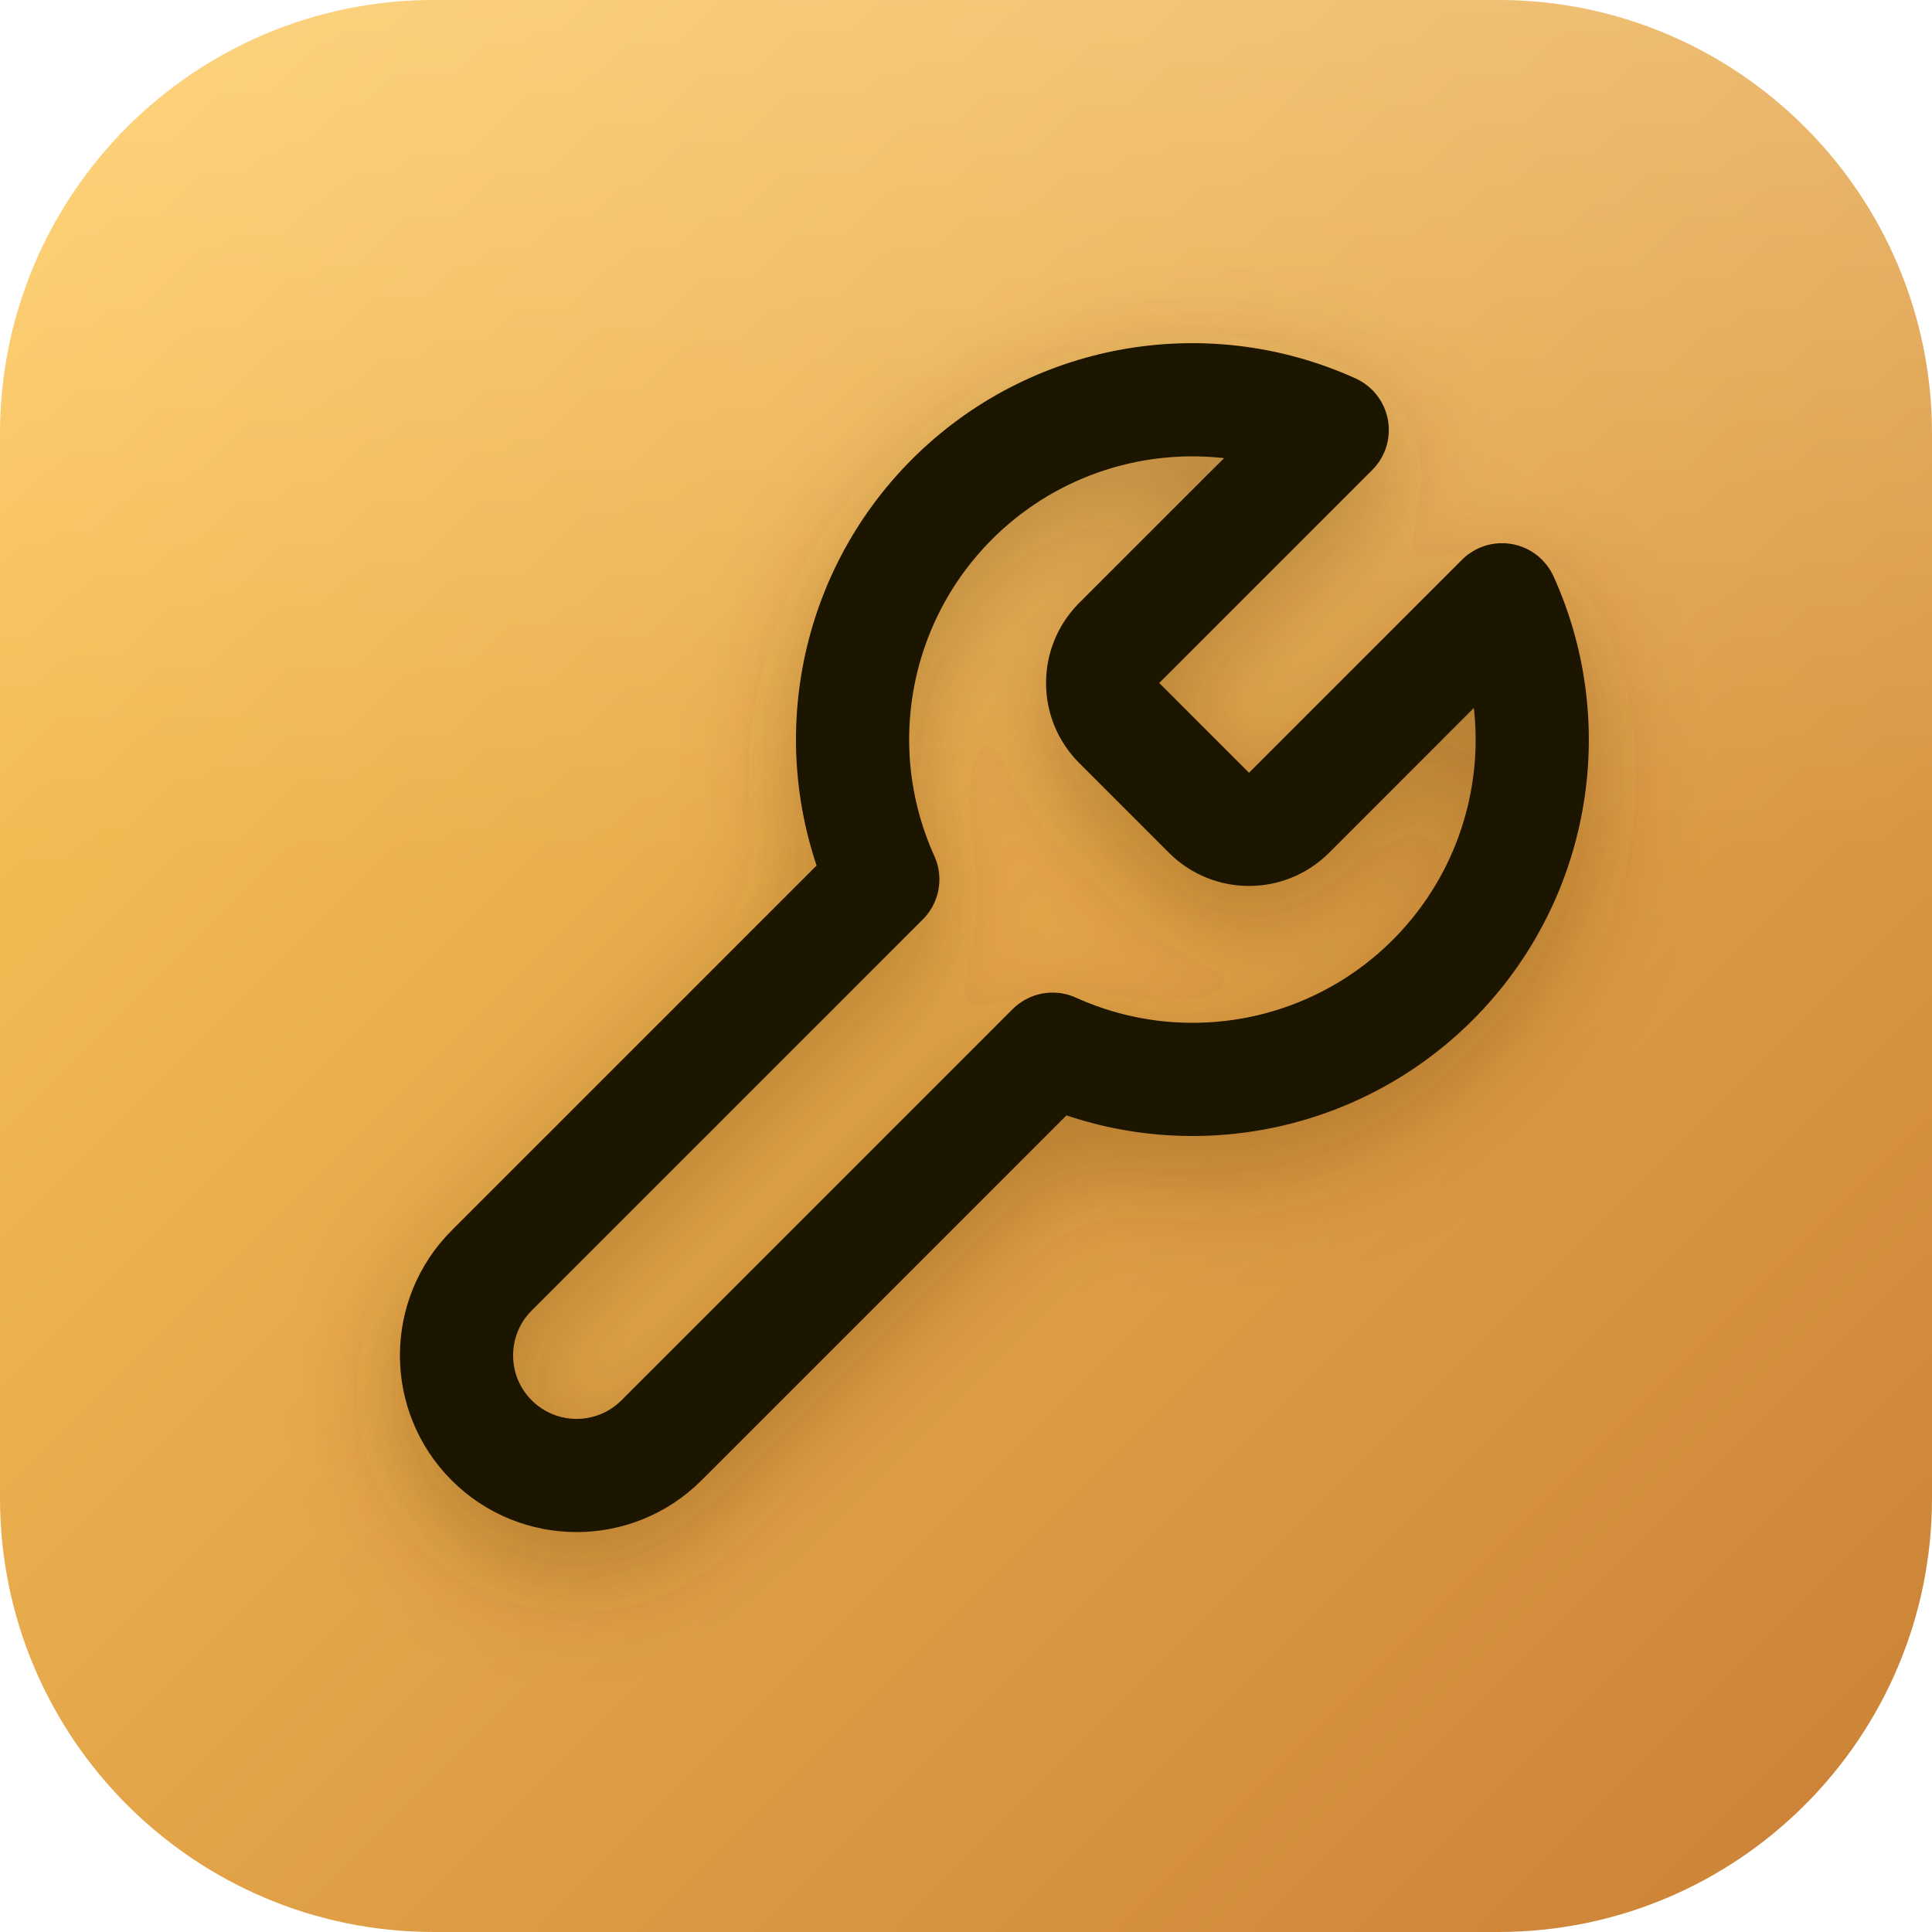
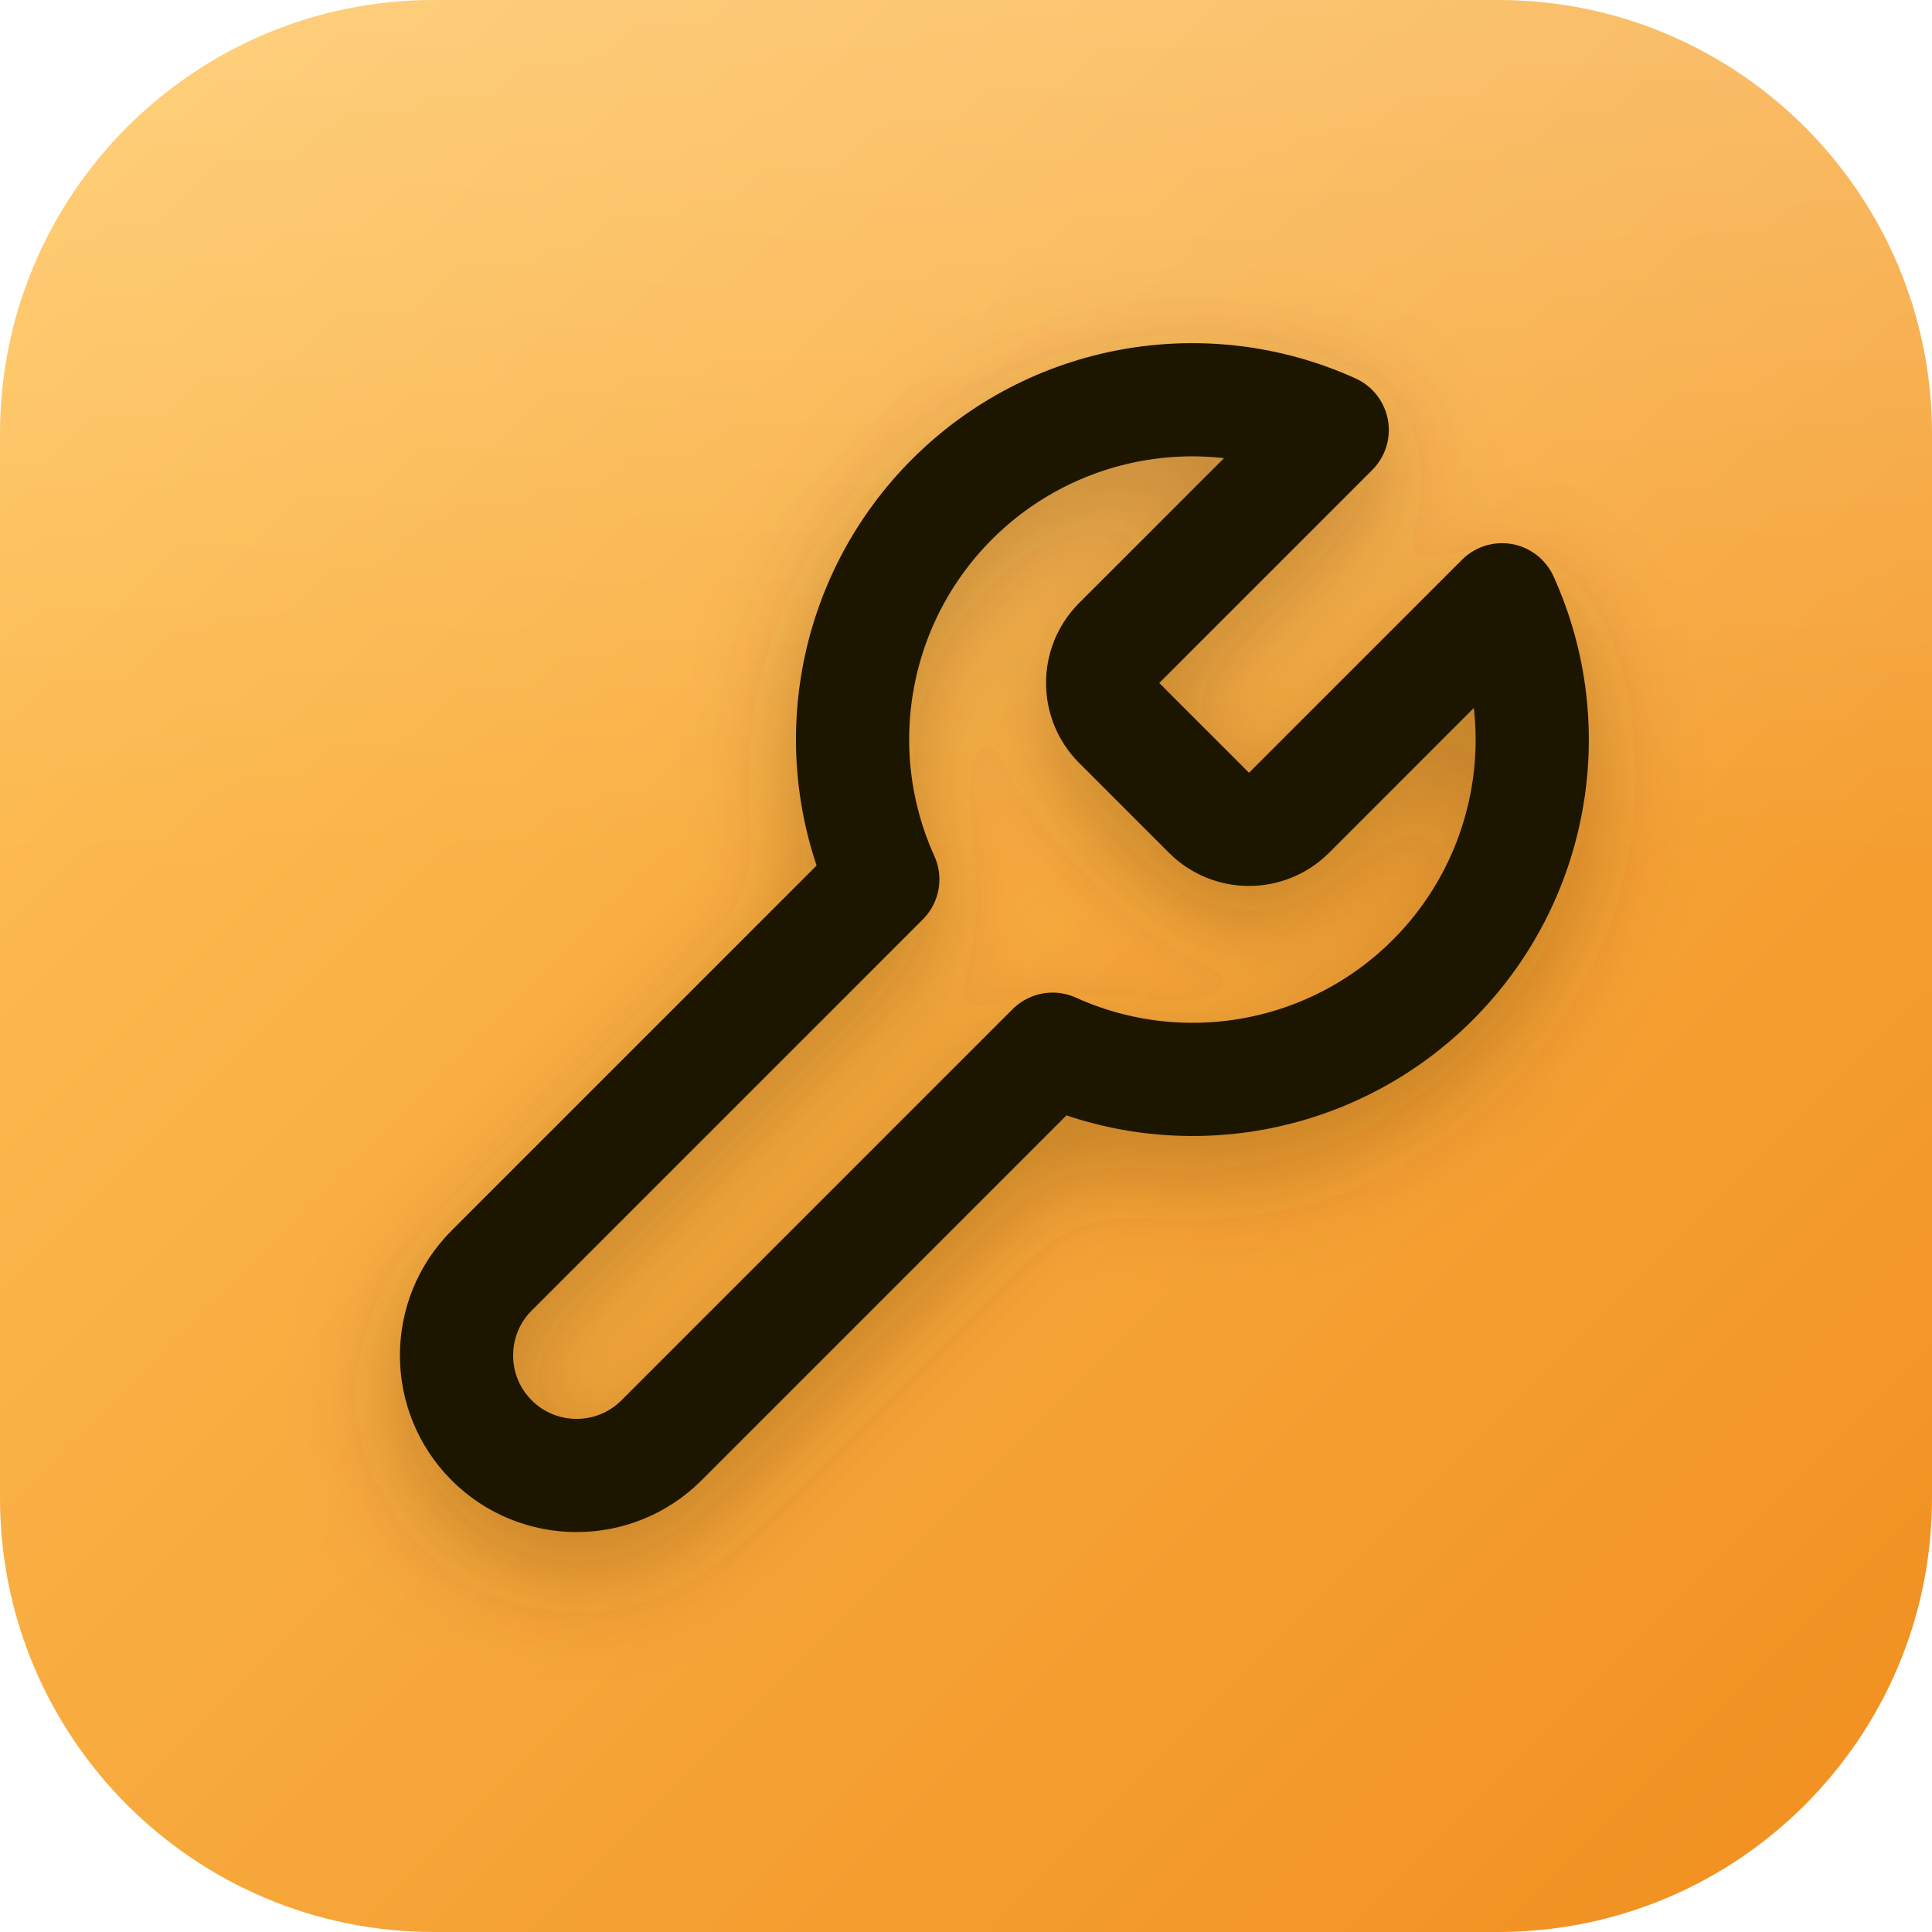
<svg xmlns="http://www.w3.org/2000/svg" viewBox="0 0 512 512" width="100%" height="100%">
  <defs>
    <linearGradient id="bgGrad" x1="0%" y1="0%" x2="100%" y2="100%">
-       <stop offset="0%" stop-color="#FFCB5C" />
-       <stop offset="100%" stop-color="#C97F35" />
+       <stop offset="0%" stop-color="#FFC55C" />
+       <stop offset="100%" stop-color="#F08E1E" />
    </linearGradient>
    <linearGradient id="topHighlight" x1="0%" y1="0%" x2="0%" y2="100%">
      <stop offset="0%" stop-color="#FFFFFF" stop-opacity="0.22" />
      <stop offset="45%" stop-color="#FFFFFF" stop-opacity="0" />
    </linearGradient>
    <filter id="shadow" x="-20%" y="-20%" width="140%" height="140%">
      <feDropShadow dx="0" dy="10" stdDeviation="14" flood-color="#5C3200" flood-opacity="0.35" />
    </filter>
  </defs>
  <rect x="0" y="0" width="512" height="512" rx="115" fill="url(#bgGrad)" />
  <rect x="0" y="0" width="512" height="512" rx="115" fill="url(#topHighlight)" />
  <g filter="url(#shadow)">
    <path d="M14.7 6.3a1 1 0 0 0 0 1.4l1.6 1.6a1 1 0 0 0 1.4 0l3.77-3.77a6 6 0 0 1-7.94 7.94l-6.91 6.91a2.12 2.12 0 0 1-3-3l6.91-6.91a6 6 0 0 1 7.94-7.94l-3.76 3.76z" fill="none" stroke="#1A1206" stroke-width="2" stroke-linecap="round" stroke-linejoin="round" transform="translate(76 76) scale(15)" />
  </g>
</svg>
